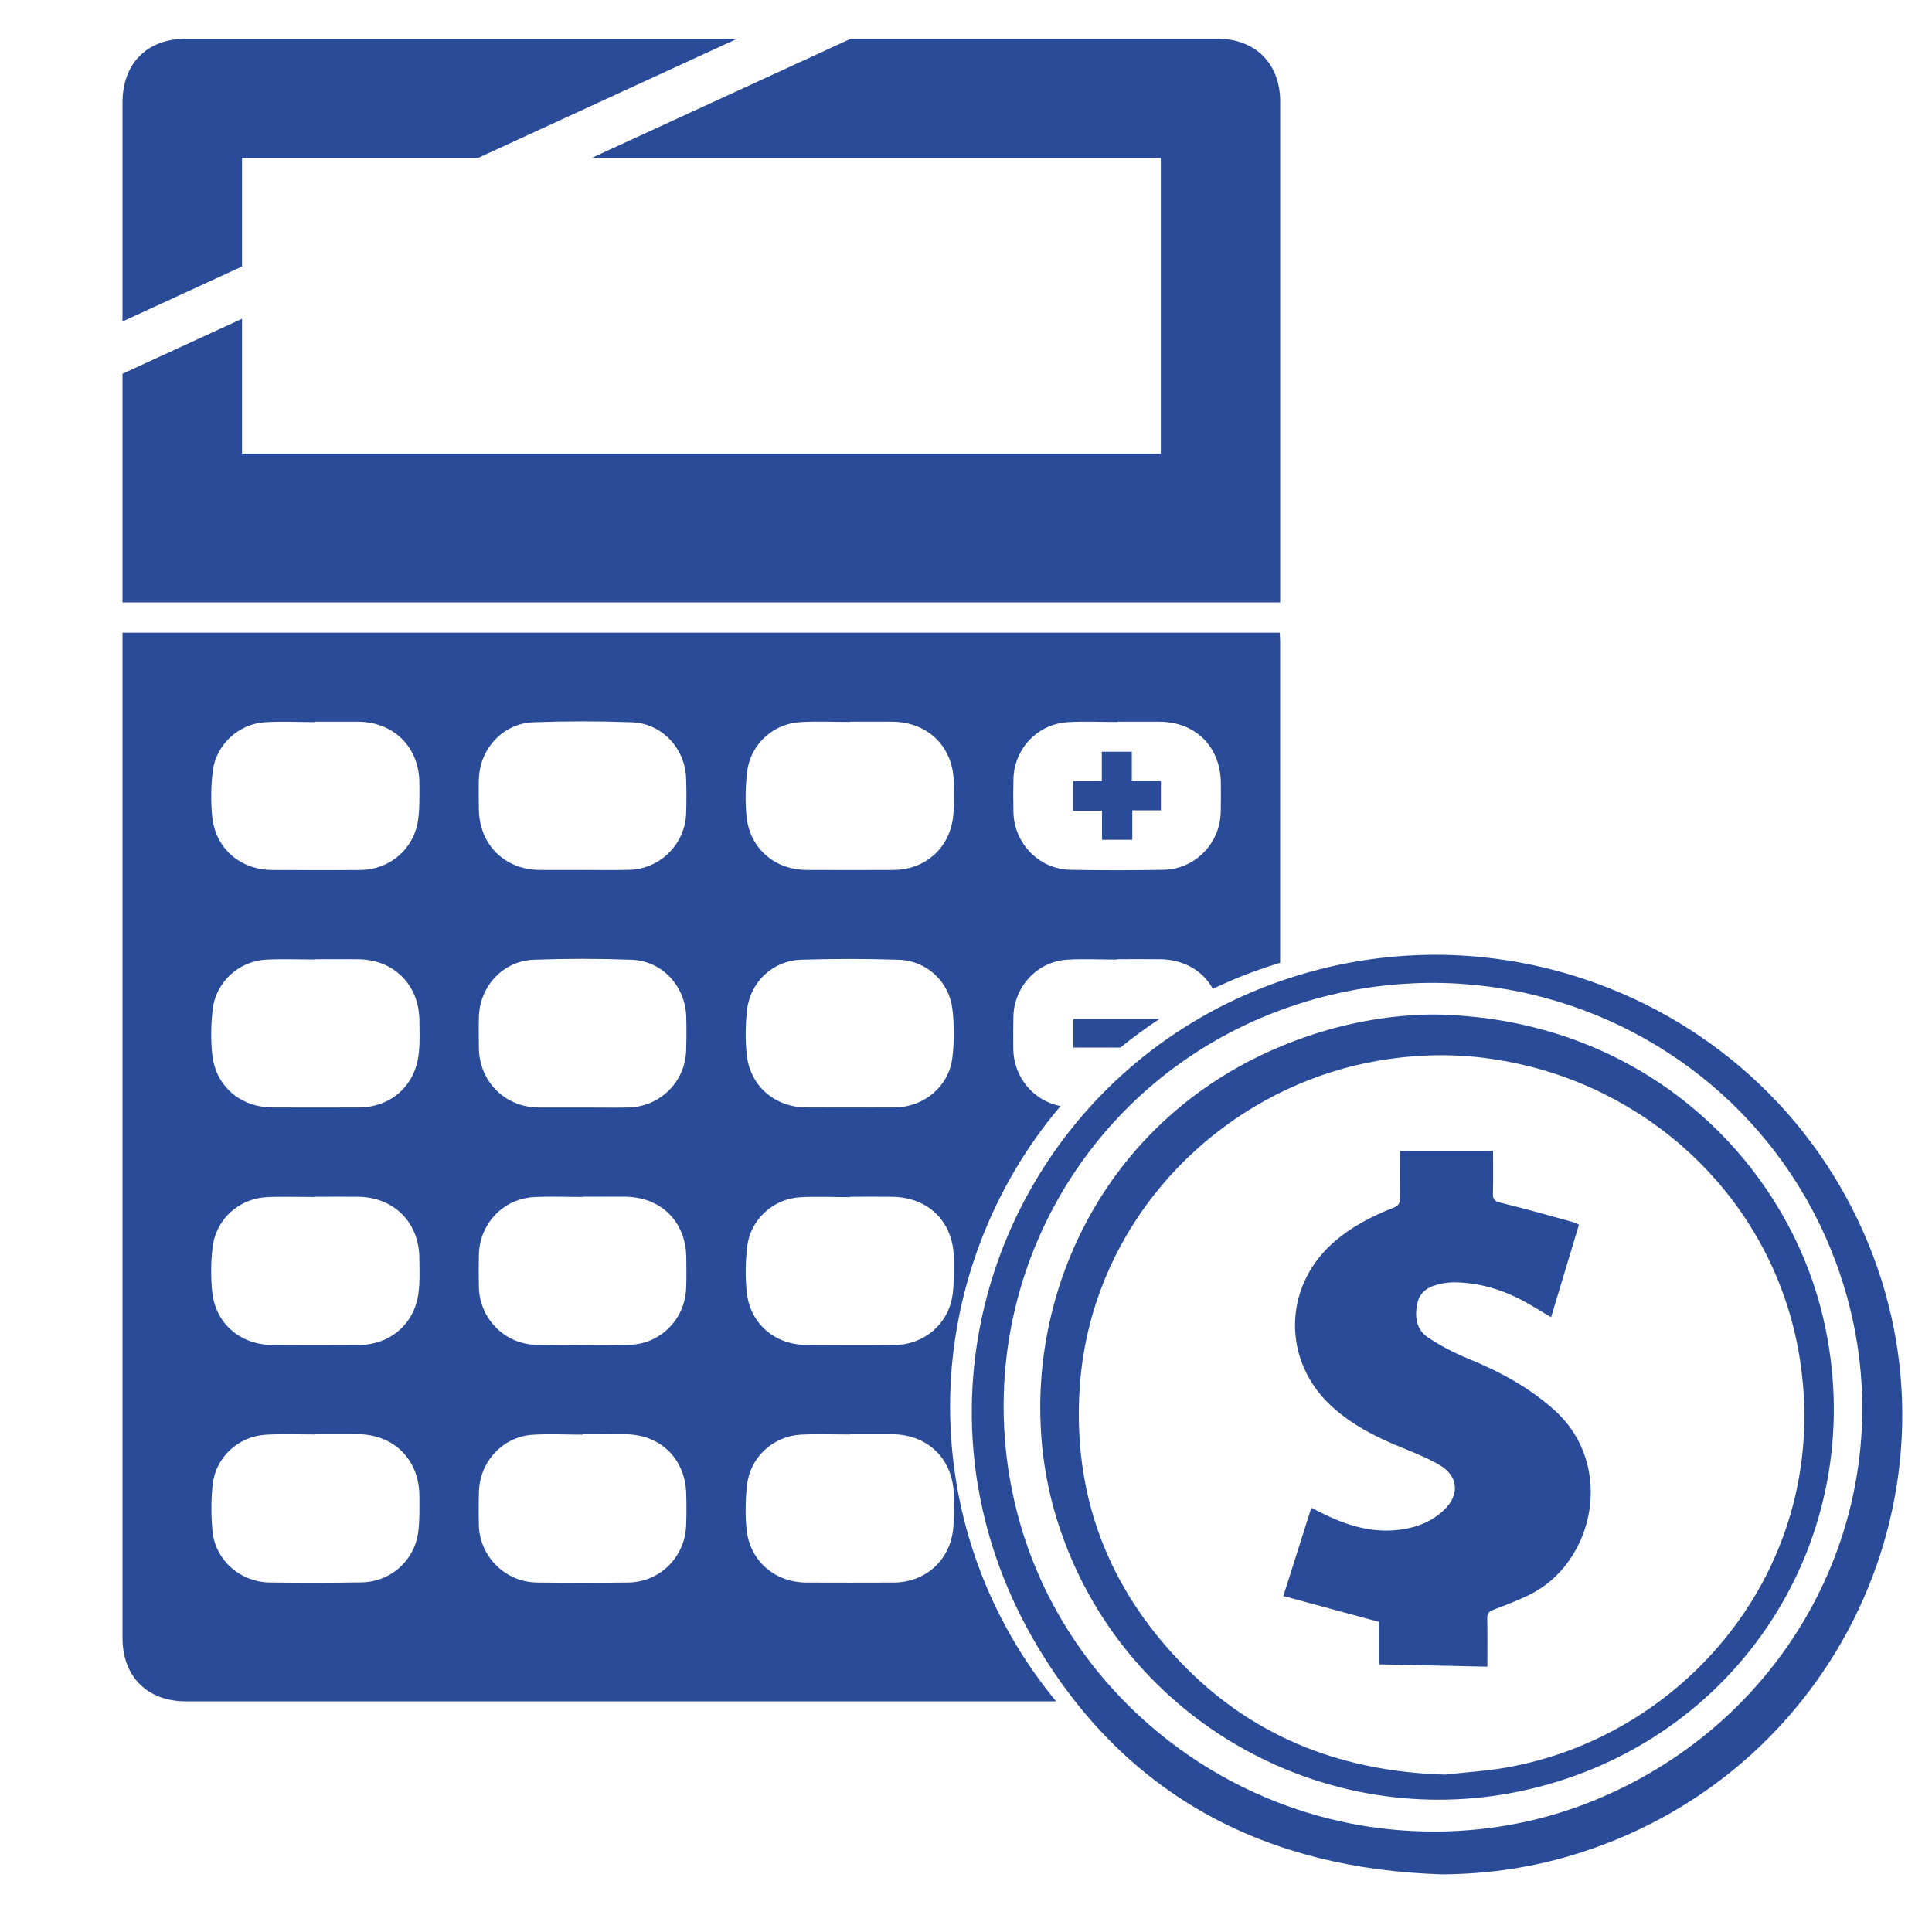
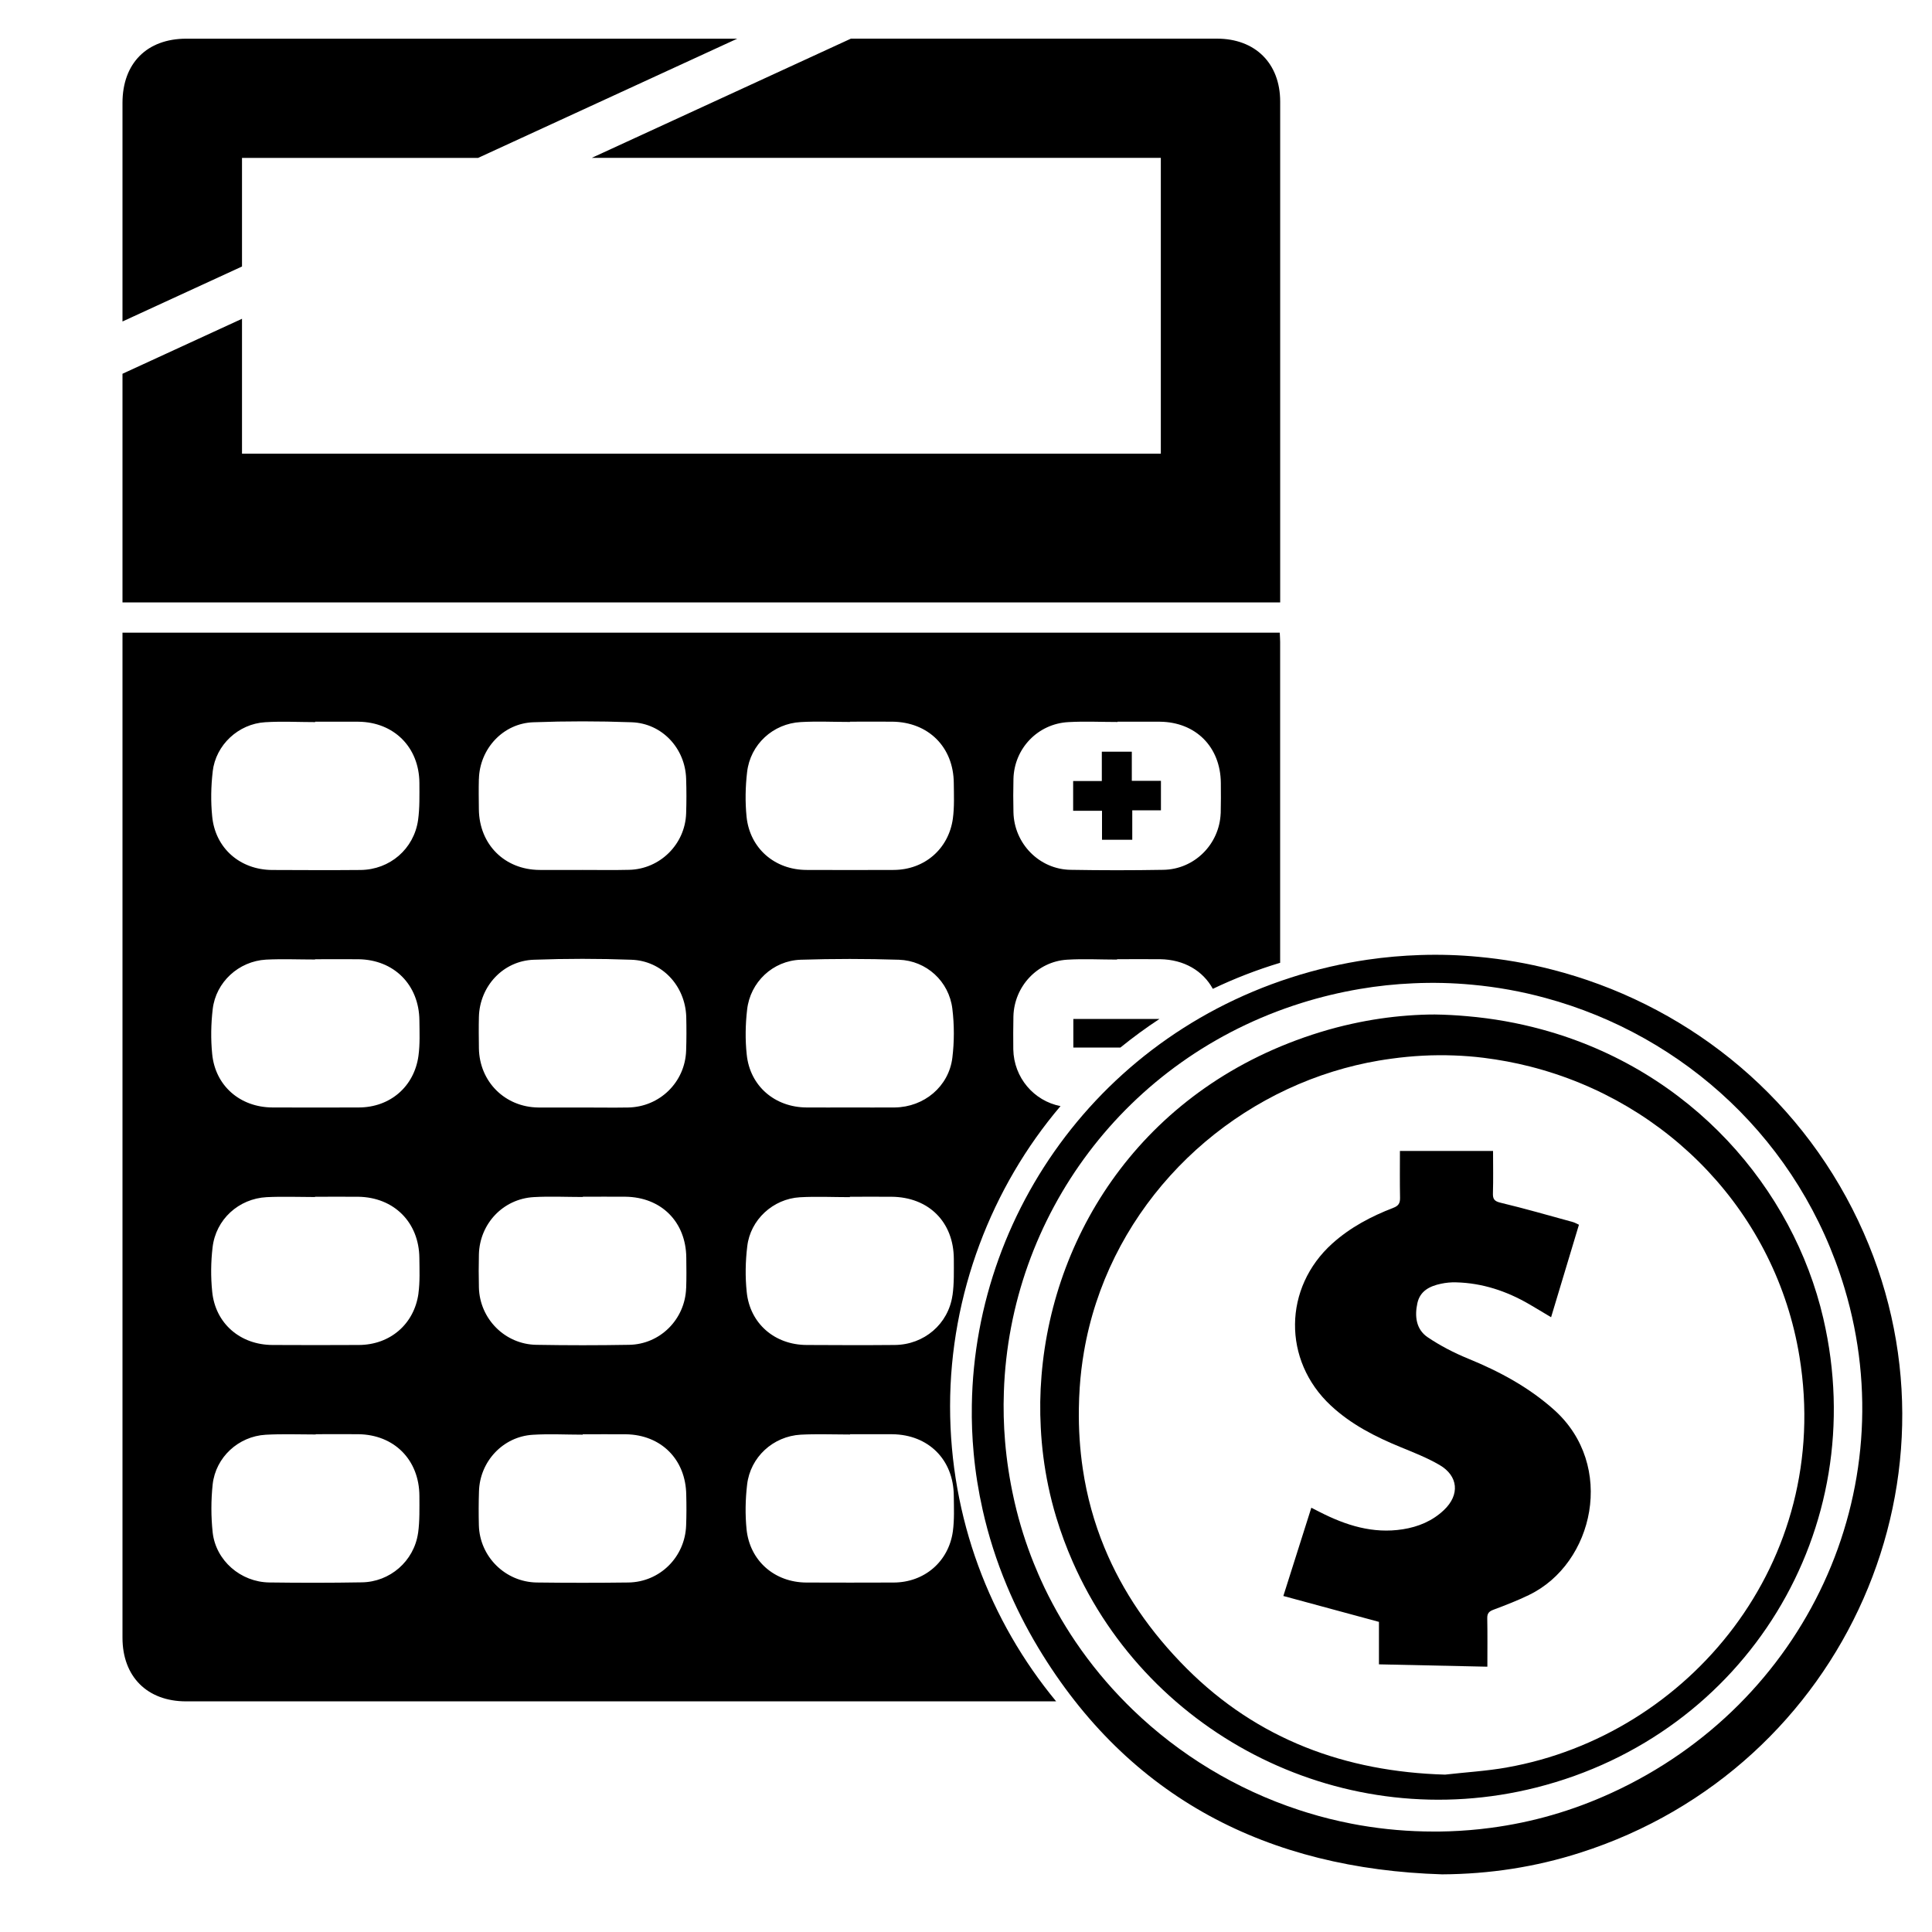
<svg xmlns="http://www.w3.org/2000/svg" id="Layer_1" data-name="Layer 1" viewBox="0 0 500 500">
  <defs>
    <style>
      .cls-1 {
        fill: #2a4c98;
        strokeWidth: 0px;
      }
    </style>
  </defs>
  <g>
-     <path class="cls-1" d="M480.92,315.97c-15.99-33.7-45.75-56.49-79.37-65.07-6.19-1.59-12.5-2.68-18.89-3.27-5.01-.48-10.07-.64-15.13-.47-4.54.15-9.09.55-13.63,1.21-3.2.47-6.4,1.07-9.58,1.8-56.02,12.93-92.03,61.36-92.81,113.5-.07,4.13.09,8.29.48,12.46.45,4.89,1.23,9.8,2.33,14.68,1.47,6.55,3.54,13.08,6.23,19.52,2.27,5.45,4.98,10.82,8.15,16.1,23.47,39.01,59.52,57.27,104.53,58.65,12.25-.07,24.14-1.89,35.73-5.6,68.81-21.98,102.66-98.8,71.96-163.5ZM416.93,464.06c-10.02,4.59-20.38,7.56-31.09,8.98-.97.13-1.95.25-2.92.35-3.43.36-6.89.57-10.38.61-.5,0-1,0-1.5,0-6.46,0-12.81-.55-19.02-1.62,0,0-.01,0-.02,0-.77-.13-1.54-.28-2.31-.43-3.85-.75-7.64-1.69-11.35-2.84-.74-.22-1.48-.46-2.21-.7-16.2-5.33-30.91-14.28-42.99-25.95-.55-.53-1.09-1.06-1.63-1.61-4.85-4.87-9.25-10.2-13.12-15.9-.86-1.26-1.69-2.56-2.5-3.86-.81-1.3-1.59-2.63-2.34-3.97-.76-1.35-1.48-2.71-2.18-4.08-.7-1.38-1.37-2.77-2-4.18-.22-.49-.44-.97-.65-1.47-.41-.93-.8-1.87-1.18-2.82-2.03-5.05-3.69-10.29-4.94-15.71-.08-.36-.16-.71-.24-1.07-1.09-4.93-1.84-9.86-2.25-14.76-.36-4.29-.46-8.57-.31-12.8,1.52-45.46,31.39-86.34,76.96-100.64,5.03-1.58,10.08-2.78,15.13-3.64,4.62-.79,9.23-1.27,13.82-1.47,5.12-.24,10.21-.11,15.24.36,6.46.59,12.82,1.74,19.01,3.43,35.88,9.72,65.99,37.04,77.42,75.17,15.65,52.22-9.9,107.49-60.4,130.6Z" />
-     <path class="cls-1" d="M471.88,341.23c-7.81-33.65-34.17-64.33-72.96-74.84-6.1-1.66-12.52-2.82-19.22-3.4-2.75-.25-5.54-.4-8.38-.44-2.32,0-4.68.1-7.05.28-4.7.35-9.49,1.05-14.25,2.1-2.81.61-5.63,1.35-8.39,2.2-44.86,13.81-69.04,51.1-72.09,88.95-.37,4.47-.43,8.95-.19,13.4.25,5.06.9,10.08,1.92,15.01.58,2.77,1.27,5.51,2.09,8.2,1.2,3.98,2.64,7.83,4.28,11.56,19.94,45.32,70.54,70.83,119.94,58.36,54.25-13.68,86.95-66.88,74.3-121.37ZM389.98,457.42c-5.28.93-10.67,1.24-16,1.85-25.79-.75-48.47-9.1-66.82-27.42-9.49-9.49-16.64-19.93-21.33-31.33-2.67-6.47-4.55-13.26-5.6-20.35-.76-5.06-1.1-10.29-1.02-15.68.02-1.79.1-3.59.22-5.41.21-3.13.58-6.21,1.1-9.24,5.96-34.82,31.99-62.44,64.44-72.52,3.87-1.2,7.84-2.16,11.87-2.84,1.12-.19,2.24-.36,3.37-.51,5.33-.73,10.69-1.02,16.05-.82,2.57.09,5.15.29,7.72.61,4.08.51,8.08,1.26,11.98,2.25,35.88,9.11,63.7,38.08,69.74,75.08,8.71,53.29-28.72,98-75.71,106.32Z" />
-     <path class="cls-1" d="M395.71,412.78c-2.98,1.44-6.09,2.65-9.19,3.81-1.16.43-1.64.93-1.62,2.2.08,4.09.03,8.2.03,12.55-9.67-.21-18.82-.41-28.06-.61v-10.99c-8.24-2.24-16.33-4.42-24.74-6.7,2.5-7.9,4.83-15.26,7.24-22.84.87.44,1.54.78,2.2,1.12,6.75,3.44,13.74,5.67,21.46,4.46,4.02-.63,7.66-2.14,10.65-4.97,4.16-3.93,3.77-8.84-1.17-11.7-3.14-1.82-6.57-3.17-9.93-4.55-6.62-2.71-12.93-5.91-18.21-10.85-12.46-11.65-12.27-30.47.44-41.9,4.63-4.16,10.03-7.01,15.79-9.23,1.31-.5,1.75-1.18,1.73-2.56-.08-4.09-.03-8.19-.03-12.15h24.1c0,3.85.08,7.36-.03,10.86-.06,1.58.34,2.15,2,2.54,6.27,1.5,12.46,3.29,18.67,4.99.49.13.94.41,1.59.7-2.4,7.95-4.78,15.85-7.21,23.94-2.03-1.21-3.85-2.32-5.69-3.39-5.85-3.39-12.11-5.47-18.91-5.64-1.29-.04-2.62.09-3.88.36-2.88.6-5.42,1.83-6.12,5.01-.74,3.37-.36,6.79,2.65,8.83,3.26,2.2,6.83,4.05,10.48,5.54,8.08,3.31,15.63,7.35,22.22,13.23,16.09,14.36,10.34,39.82-6.44,47.92Z" />
+     <path className="cls-1" d="M480.92,315.97c-15.99-33.7-45.75-56.49-79.37-65.07-6.19-1.59-12.5-2.68-18.89-3.27-5.01-.48-10.07-.64-15.13-.47-4.54.15-9.09.55-13.63,1.21-3.2.47-6.4,1.07-9.58,1.8-56.02,12.93-92.03,61.36-92.81,113.5-.07,4.13.09,8.29.48,12.46.45,4.89,1.23,9.8,2.33,14.68,1.47,6.55,3.54,13.08,6.23,19.52,2.27,5.45,4.98,10.82,8.15,16.1,23.47,39.01,59.52,57.27,104.53,58.65,12.25-.07,24.14-1.89,35.73-5.6,68.81-21.98,102.66-98.8,71.96-163.5ZM416.93,464.06c-10.02,4.59-20.38,7.56-31.09,8.98-.97.13-1.95.25-2.92.35-3.43.36-6.89.57-10.38.61-.5,0-1,0-1.5,0-6.46,0-12.81-.55-19.02-1.62,0,0-.01,0-.02,0-.77-.13-1.54-.28-2.31-.43-3.85-.75-7.64-1.69-11.35-2.84-.74-.22-1.48-.46-2.21-.7-16.2-5.33-30.91-14.28-42.99-25.95-.55-.53-1.09-1.06-1.63-1.61-4.85-4.87-9.25-10.2-13.12-15.9-.86-1.26-1.69-2.56-2.5-3.86-.81-1.3-1.59-2.63-2.34-3.97-.76-1.35-1.48-2.71-2.18-4.08-.7-1.38-1.37-2.77-2-4.18-.22-.49-.44-.97-.65-1.47-.41-.93-.8-1.87-1.18-2.82-2.03-5.05-3.69-10.29-4.94-15.71-.08-.36-.16-.71-.24-1.07-1.09-4.93-1.84-9.86-2.25-14.76-.36-4.29-.46-8.57-.31-12.8,1.52-45.46,31.39-86.34,76.96-100.64,5.03-1.58,10.08-2.78,15.13-3.64,4.62-.79,9.23-1.27,13.82-1.47,5.12-.24,10.21-.11,15.24.36,6.46.59,12.82,1.74,19.01,3.43,35.88,9.72,65.99,37.04,77.42,75.17,15.65,52.22-9.9,107.49-60.4,130.6Z" />
+     <path className="cls-1" d="M471.88,341.23c-7.81-33.65-34.17-64.33-72.96-74.84-6.1-1.66-12.52-2.82-19.22-3.4-2.75-.25-5.54-.4-8.38-.44-2.32,0-4.68.1-7.05.28-4.7.35-9.49,1.05-14.25,2.1-2.81.61-5.63,1.35-8.39,2.2-44.86,13.81-69.04,51.1-72.09,88.95-.37,4.47-.43,8.95-.19,13.4.25,5.06.9,10.08,1.92,15.01.58,2.77,1.27,5.51,2.09,8.2,1.2,3.98,2.64,7.83,4.28,11.56,19.94,45.32,70.54,70.83,119.94,58.36,54.25-13.68,86.95-66.88,74.3-121.37ZM389.98,457.42c-5.28.93-10.67,1.24-16,1.85-25.79-.75-48.47-9.1-66.82-27.42-9.49-9.49-16.64-19.93-21.33-31.33-2.67-6.47-4.55-13.26-5.6-20.35-.76-5.06-1.1-10.29-1.02-15.68.02-1.79.1-3.59.22-5.41.21-3.13.58-6.21,1.1-9.24,5.96-34.82,31.99-62.44,64.44-72.52,3.87-1.2,7.84-2.16,11.87-2.84,1.12-.19,2.24-.36,3.37-.51,5.33-.73,10.69-1.02,16.05-.82,2.57.09,5.15.29,7.72.61,4.08.51,8.08,1.26,11.98,2.25,35.88,9.11,63.7,38.08,69.74,75.08,8.71,53.29-28.72,98-75.71,106.32Z" />
+     <path className="cls-1" d="M395.71,412.78c-2.98,1.44-6.09,2.65-9.19,3.81-1.16.43-1.64.93-1.62,2.2.08,4.09.03,8.2.03,12.55-9.67-.21-18.82-.41-28.06-.61v-10.99c-8.24-2.24-16.33-4.42-24.74-6.7,2.5-7.9,4.83-15.26,7.24-22.84.87.44,1.54.78,2.2,1.12,6.75,3.44,13.74,5.67,21.46,4.46,4.02-.63,7.66-2.14,10.65-4.97,4.16-3.93,3.77-8.84-1.17-11.7-3.14-1.82-6.57-3.17-9.93-4.55-6.62-2.71-12.93-5.91-18.21-10.85-12.46-11.65-12.27-30.47.44-41.9,4.63-4.16,10.03-7.01,15.79-9.23,1.31-.5,1.75-1.18,1.73-2.56-.08-4.09-.03-8.19-.03-12.15h24.1c0,3.85.08,7.36-.03,10.86-.06,1.58.34,2.15,2,2.54,6.27,1.5,12.46,3.29,18.67,4.99.49.13.94.41,1.59.7-2.4,7.95-4.78,15.85-7.21,23.94-2.03-1.21-3.85-2.32-5.69-3.39-5.85-3.39-12.11-5.47-18.91-5.64-1.29-.04-2.62.09-3.88.36-2.88.6-5.42,1.83-6.12,5.01-.74,3.37-.36,6.79,2.65,8.83,3.26,2.2,6.83,4.05,10.48,5.54,8.08,3.31,15.63,7.35,22.22,13.23,16.09,14.36,10.34,39.82-6.44,47.92Z" />
  </g>
  <g>
-     <path class="cls-1" d="M331.21,163.74H31.7v260.11c0,10.06,6.4,16.46,16.46,16.46h225.17c-17.15-20.74-27.45-47.37-27.45-76.36s10.78-56.78,28.58-77.69c-6.91-1.34-12.08-7.39-12.22-14.68-.03-2.84-.03-5.72.03-8.56.21-7.73,6.19-14.17,13.86-14.65,4.31-.27,8.62-.03,12.97-.03v-.1c3.7,0,7.43-.03,11.16,0,6.16.1,11.05,2.98,13.62,7.67,5.58-2.67,11.4-4.93,17.42-6.74v-83.06c0-.75-.07-1.54-.1-2.36ZM123.94,201.6c.21-7.84,6.26-14.41,14.1-14.68,8.45-.31,16.98-.31,25.43,0,7.87.27,13.86,6.74,14.1,14.61.1,3.01.1,6.02,0,9-.27,7.94-6.74,14.38-14.72,14.58-4,.1-8.04.03-12.05.03-3.73,0-7.46.03-11.19,0-9.04-.07-15.57-6.61-15.68-15.68-.03-2.64-.07-5.27,0-7.87ZM123.94,263.17c.21-7.94,6.26-14.51,14.2-14.79,8.39-.31,16.8-.31,25.22,0,7.97.24,13.96,6.74,14.24,14.72.07,2.94.07,5.85-.03,8.8-.27,8.15-6.81,14.58-15.02,14.72-3.94.07-7.91,0-11.84,0s-7.6.03-11.4,0c-8.62-.1-15.23-6.67-15.37-15.33-.03-2.7-.07-5.41,0-8.11ZM55.04,199.68c.79-6.91,6.67-12.35,13.59-12.77,4.28-.27,8.62-.03,12.94-.03v-.1c3.73,0,7.46-.03,11.19,0,9.21.1,15.71,6.61,15.78,15.81,0,3.22.1,6.47-.34,9.62-1.06,7.5-7.32,12.87-14.89,12.94-7.6.07-15.2.03-22.83,0-8.32-.03-14.79-5.61-15.57-13.9-.38-3.8-.31-7.77.14-11.57ZM108.19,396.78c-1.06,7.26-7.29,12.66-14.61,12.73-7.94.14-15.91.14-23.89.03-7.39-.1-13.83-5.65-14.65-12.94-.44-4.11-.44-8.35,0-12.46.79-7.02,6.67-12.42,13.72-12.83,4.31-.24,8.62-.07,12.94-.07v-.07c3.66,0,7.32-.03,10.99,0,9.31.1,15.81,6.61,15.85,15.98,0,3.22.1,6.47-.34,9.62ZM108.3,334.73c-1.1,7.97-7.36,13.31-15.4,13.35-7.46.04-14.92.04-22.38,0-8.35-.03-14.82-5.58-15.61-13.86-.38-3.77-.34-7.63.1-11.36.82-7.26,6.74-12.66,14.03-13.04,4.18-.2,8.35-.03,12.49-.03v-.07c3.73,0,7.46-.03,11.19,0,9.24.14,15.71,6.61,15.81,15.81.03,3.08.17,6.16-.24,9.21ZM108.3,273.23c-1.1,8.01-7.36,13.35-15.4,13.38-7.46.03-14.92.03-22.38,0-8.35-.03-14.82-5.58-15.61-13.86-.38-3.83-.31-7.77.14-11.6.82-6.98,6.71-12.39,13.79-12.8,4.21-.21,8.45-.03,12.7-.03v-.07c3.73,0,7.46-.03,11.19,0,9.24.1,15.71,6.61,15.81,15.81.03,3.05.17,6.16-.24,9.17ZM177.57,394.76c-.27,8.18-6.78,14.68-14.96,14.79-7.91.1-15.81.1-23.72,0-8.15-.14-14.75-6.71-14.96-14.82-.07-2.91-.07-5.85.03-8.76.21-7.73,6.19-14.17,13.9-14.65,4.28-.27,8.62-.03,12.94-.03v-.1c3.73,0,7.46-.03,11.19,0,9.14.14,15.5,6.54,15.61,15.68.07,2.64.07,5.27-.03,7.91ZM177.57,333.36c-.27,8.08-6.74,14.58-14.82,14.68-7.94.14-15.91.14-23.89,0-8.15-.1-14.72-6.71-14.92-14.85-.07-2.84-.07-5.68,0-8.56.21-7.94,6.26-14.37,14.2-14.82,4.21-.24,8.49-.03,12.7-.03v-.07c3.66,0,7.32-.03,10.99,0,9.28.1,15.68,6.47,15.78,15.74.03,2.64.07,5.27-.03,7.91ZM246.84,387.1c.03,3.08.17,6.19-.24,9.21-1.1,7.87-7.39,13.21-15.3,13.25-7.53.03-15.06.03-22.59,0-8.21-.03-14.65-5.58-15.5-13.76-.38-3.8-.31-7.77.14-11.57.82-7.12,6.71-12.53,13.9-12.94,4.24-.21,8.49-.04,12.73-.04v-.07c3.66,0,7.29-.03,10.95,0,9.34.1,15.85,6.57,15.91,15.92ZM246.5,335.21c-1.06,7.46-7.36,12.8-14.92,12.87-7.63.07-15.23.04-22.83,0-8.25-.03-14.68-5.54-15.5-13.72-.41-3.9-.34-7.91.14-11.81.79-6.88,6.67-12.29,13.62-12.7,4.28-.24,8.62-.03,12.94-.03v-.1c3.56,0,7.15-.03,10.75,0,9.62.07,16.12,6.5,16.15,16.12,0,3.12.1,6.3-.34,9.38ZM193.35,261.32c.79-7.15,6.67-12.7,13.86-12.94,8.45-.27,16.98-.27,25.43,0,7.12.24,12.97,5.58,13.83,12.7.51,4.18.51,8.49,0,12.66-.92,7.46-7.32,12.77-14.89,12.87-3.87.03-7.77,0-11.64,0s-7.46.03-11.19,0c-8.21-.03-14.68-5.54-15.5-13.72-.41-3.8-.34-7.77.1-11.57ZM246.6,211.86c-1.1,7.87-7.36,13.24-15.3,13.28-7.53.03-15.06.03-22.59,0-8.21-.03-14.65-5.58-15.5-13.76-.38-3.83-.31-7.77.14-11.57.82-7.15,6.71-12.56,13.9-12.94,4.21-.24,8.49-.03,12.73-.03v-.07c3.63,0,7.29-.03,10.95,0,9.34.1,15.85,6.57,15.91,15.91.03,3.05.17,6.16-.24,9.17ZM315.91,210.46c-.31,8.04-6.81,14.55-14.89,14.65-7.97.14-15.95.14-23.92,0-8.11-.1-14.65-6.78-14.82-14.92-.07-2.84-.07-5.68,0-8.56.17-7.91,6.3-14.34,14.24-14.75,4.21-.24,8.45-.03,12.7-.03v-.07c3.66,0,7.32-.03,10.99,0,9.24.1,15.64,6.5,15.74,15.81.03,2.6.03,5.24-.03,7.87Z" />
-     <path class="cls-1" d="M300.06,263.71c-3.49,2.29-6.85,4.76-10.1,7.39h-12.18v-7.39h22.28Z" />
-     <path class="cls-1" d="M277.73,202.13h7.42v-7.59h7.76v7.54h7.54v7.63h-7.42v7.62h-7.83v-7.5h-7.47v-7.69Z" />
+     <path className="cls-1" d="M331.21,163.74H31.7v260.11c0,10.06,6.4,16.46,16.46,16.46h225.17c-17.15-20.74-27.45-47.37-27.45-76.36s10.78-56.78,28.58-77.69c-6.91-1.34-12.08-7.39-12.22-14.68-.03-2.84-.03-5.72.03-8.56.21-7.73,6.19-14.17,13.86-14.65,4.31-.27,8.62-.03,12.97-.03v-.1c3.7,0,7.43-.03,11.16,0,6.16.1,11.05,2.98,13.62,7.67,5.58-2.67,11.4-4.93,17.42-6.74v-83.06c0-.75-.07-1.54-.1-2.36ZM123.94,201.6c.21-7.84,6.26-14.41,14.1-14.68,8.45-.31,16.98-.31,25.43,0,7.87.27,13.86,6.74,14.1,14.61.1,3.01.1,6.02,0,9-.27,7.94-6.74,14.38-14.72,14.58-4,.1-8.04.03-12.05.03-3.73,0-7.46.03-11.19,0-9.04-.07-15.57-6.61-15.68-15.68-.03-2.64-.07-5.27,0-7.87ZM123.94,263.17c.21-7.94,6.26-14.51,14.2-14.79,8.39-.31,16.8-.31,25.22,0,7.97.24,13.96,6.74,14.24,14.72.07,2.94.07,5.85-.03,8.8-.27,8.15-6.81,14.58-15.02,14.72-3.94.07-7.91,0-11.84,0s-7.6.03-11.4,0c-8.62-.1-15.23-6.67-15.37-15.33-.03-2.7-.07-5.41,0-8.11ZM55.04,199.68c.79-6.91,6.67-12.35,13.59-12.77,4.28-.27,8.62-.03,12.94-.03v-.1c3.73,0,7.46-.03,11.19,0,9.21.1,15.71,6.61,15.78,15.81,0,3.22.1,6.47-.34,9.62-1.06,7.5-7.32,12.87-14.89,12.94-7.6.07-15.2.03-22.83,0-8.32-.03-14.79-5.61-15.57-13.9-.38-3.8-.31-7.77.14-11.57ZM108.19,396.78c-1.06,7.26-7.29,12.66-14.61,12.73-7.94.14-15.91.14-23.89.03-7.39-.1-13.83-5.65-14.65-12.94-.44-4.11-.44-8.35,0-12.46.79-7.02,6.67-12.42,13.72-12.83,4.31-.24,8.62-.07,12.94-.07v-.07c3.66,0,7.32-.03,10.99,0,9.31.1,15.81,6.61,15.85,15.98,0,3.22.1,6.47-.34,9.62ZM108.3,334.73c-1.1,7.97-7.36,13.31-15.4,13.35-7.46.04-14.92.04-22.38,0-8.35-.03-14.82-5.58-15.61-13.86-.38-3.77-.34-7.63.1-11.36.82-7.26,6.74-12.66,14.03-13.04,4.18-.2,8.35-.03,12.49-.03v-.07c3.73,0,7.46-.03,11.19,0,9.24.14,15.71,6.61,15.81,15.81.03,3.08.17,6.16-.24,9.21ZM108.3,273.23c-1.1,8.01-7.36,13.35-15.4,13.38-7.46.03-14.92.03-22.38,0-8.35-.03-14.82-5.58-15.61-13.86-.38-3.83-.31-7.77.14-11.6.82-6.98,6.71-12.39,13.79-12.8,4.21-.21,8.45-.03,12.7-.03v-.07c3.73,0,7.46-.03,11.19,0,9.24.1,15.71,6.61,15.81,15.81.03,3.05.17,6.16-.24,9.17ZM177.57,394.76c-.27,8.18-6.78,14.68-14.96,14.79-7.91.1-15.81.1-23.72,0-8.15-.14-14.75-6.71-14.96-14.82-.07-2.91-.07-5.85.03-8.76.21-7.73,6.19-14.17,13.9-14.65,4.28-.27,8.62-.03,12.94-.03v-.1c3.73,0,7.46-.03,11.19,0,9.14.14,15.5,6.54,15.61,15.68.07,2.64.07,5.27-.03,7.91ZM177.57,333.36c-.27,8.08-6.74,14.58-14.82,14.68-7.94.14-15.91.14-23.89,0-8.15-.1-14.72-6.71-14.92-14.85-.07-2.84-.07-5.68,0-8.56.21-7.94,6.26-14.37,14.2-14.82,4.21-.24,8.49-.03,12.7-.03v-.07c3.66,0,7.32-.03,10.99,0,9.28.1,15.68,6.47,15.78,15.74.03,2.64.07,5.27-.03,7.91ZM246.84,387.1c.03,3.08.17,6.19-.24,9.21-1.1,7.87-7.39,13.21-15.3,13.25-7.53.03-15.06.03-22.59,0-8.21-.03-14.65-5.58-15.5-13.76-.38-3.8-.31-7.77.14-11.57.82-7.12,6.71-12.53,13.9-12.94,4.24-.21,8.49-.04,12.73-.04v-.07c3.66,0,7.29-.03,10.95,0,9.34.1,15.85,6.57,15.91,15.92ZM246.5,335.21c-1.06,7.46-7.36,12.8-14.92,12.87-7.63.07-15.23.04-22.83,0-8.25-.03-14.68-5.54-15.5-13.72-.41-3.9-.34-7.91.14-11.81.79-6.88,6.67-12.29,13.62-12.7,4.28-.24,8.62-.03,12.94-.03v-.1c3.56,0,7.15-.03,10.75,0,9.62.07,16.12,6.5,16.15,16.12,0,3.12.1,6.3-.34,9.38ZM193.35,261.32c.79-7.15,6.67-12.7,13.86-12.94,8.45-.27,16.98-.27,25.43,0,7.12.24,12.97,5.58,13.83,12.7.51,4.18.51,8.49,0,12.66-.92,7.46-7.32,12.77-14.89,12.87-3.87.03-7.77,0-11.64,0s-7.46.03-11.19,0c-8.21-.03-14.68-5.54-15.5-13.72-.41-3.8-.34-7.77.1-11.57ZM246.6,211.86c-1.1,7.87-7.36,13.24-15.3,13.28-7.53.03-15.06.03-22.59,0-8.21-.03-14.65-5.58-15.5-13.76-.38-3.83-.31-7.77.14-11.57.82-7.15,6.71-12.56,13.9-12.94,4.21-.24,8.49-.03,12.73-.03v-.07c3.63,0,7.29-.03,10.95,0,9.34.1,15.85,6.57,15.91,15.91.03,3.05.17,6.16-.24,9.17ZM315.91,210.46c-.31,8.04-6.81,14.55-14.89,14.65-7.97.14-15.95.14-23.92,0-8.11-.1-14.65-6.78-14.82-14.92-.07-2.84-.07-5.68,0-8.56.17-7.91,6.3-14.34,14.24-14.75,4.21-.24,8.45-.03,12.7-.03v-.07c3.66,0,7.32-.03,10.99,0,9.24.1,15.64,6.5,15.74,15.81.03,2.6.03,5.24-.03,7.87Z" />
+     <path className="cls-1" d="M300.06,263.71c-3.49,2.29-6.85,4.76-10.1,7.39h-12.18v-7.39h22.28Z" />
+     <path className="cls-1" d="M277.73,202.13h7.42v-7.59h7.76v7.54h7.54v7.63h-7.42v7.62h-7.83v-7.5h-7.47v-7.69Z" />
    <g>
-       <path class="cls-1" d="M62.63,68.97v-28.11h61.11l67.06-30.85c-47.52,0-95.04,0-142.57,0-10.2,0-16.52,6.35-16.53,16.6,0,18.86,0,37.73,0,56.59l30.93-14.23Z" />
-       <path class="cls-1" d="M331.31,26.31c0-9.92-6.45-16.31-16.38-16.31-31.57,0-63.14,0-94.71,0l-67.06,30.85h147.26v76.56H62.63v-34.91l-30.93,14.23c0,18.92,0,37.83,0,56.75v2.42h299.61v-2.28c0-42.44.01-84.87,0-127.31Z" />
+       <path className="cls-1" d="M62.63,68.97v-28.11h61.11l67.06-30.85c-47.52,0-95.04,0-142.57,0-10.2,0-16.52,6.35-16.53,16.6,0,18.86,0,37.73,0,56.59l30.93-14.23Z" />
+       <path className="cls-1" d="M331.31,26.31c0-9.92-6.45-16.31-16.38-16.31-31.57,0-63.14,0-94.71,0l-67.06,30.85h147.26v76.56H62.63v-34.91l-30.93,14.23c0,18.92,0,37.83,0,56.75v2.42h299.61v-2.28c0-42.44.01-84.87,0-127.31Z" />
    </g>
  </g>
</svg>
